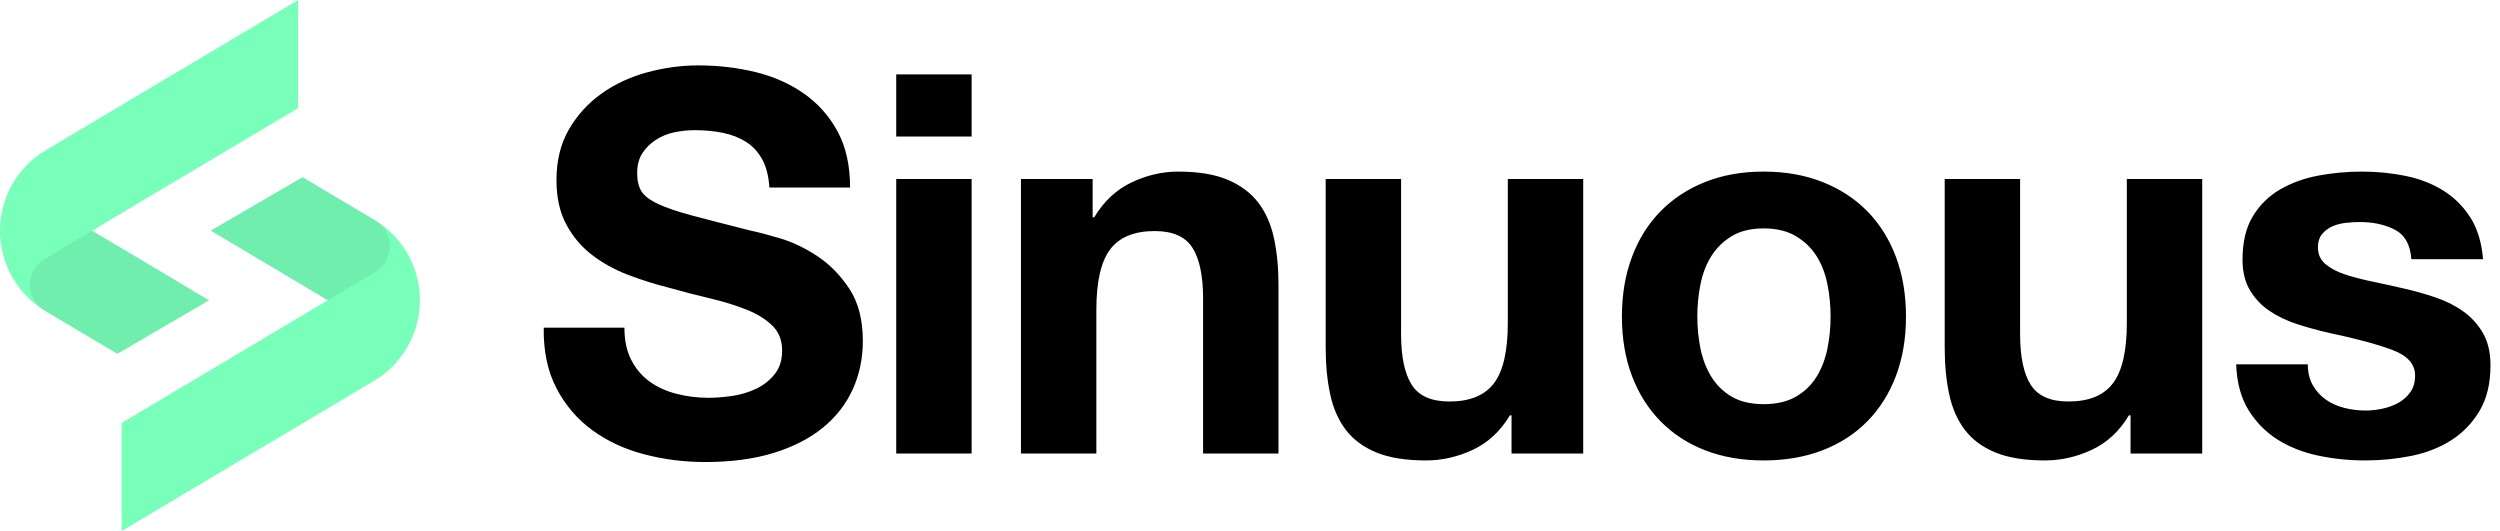
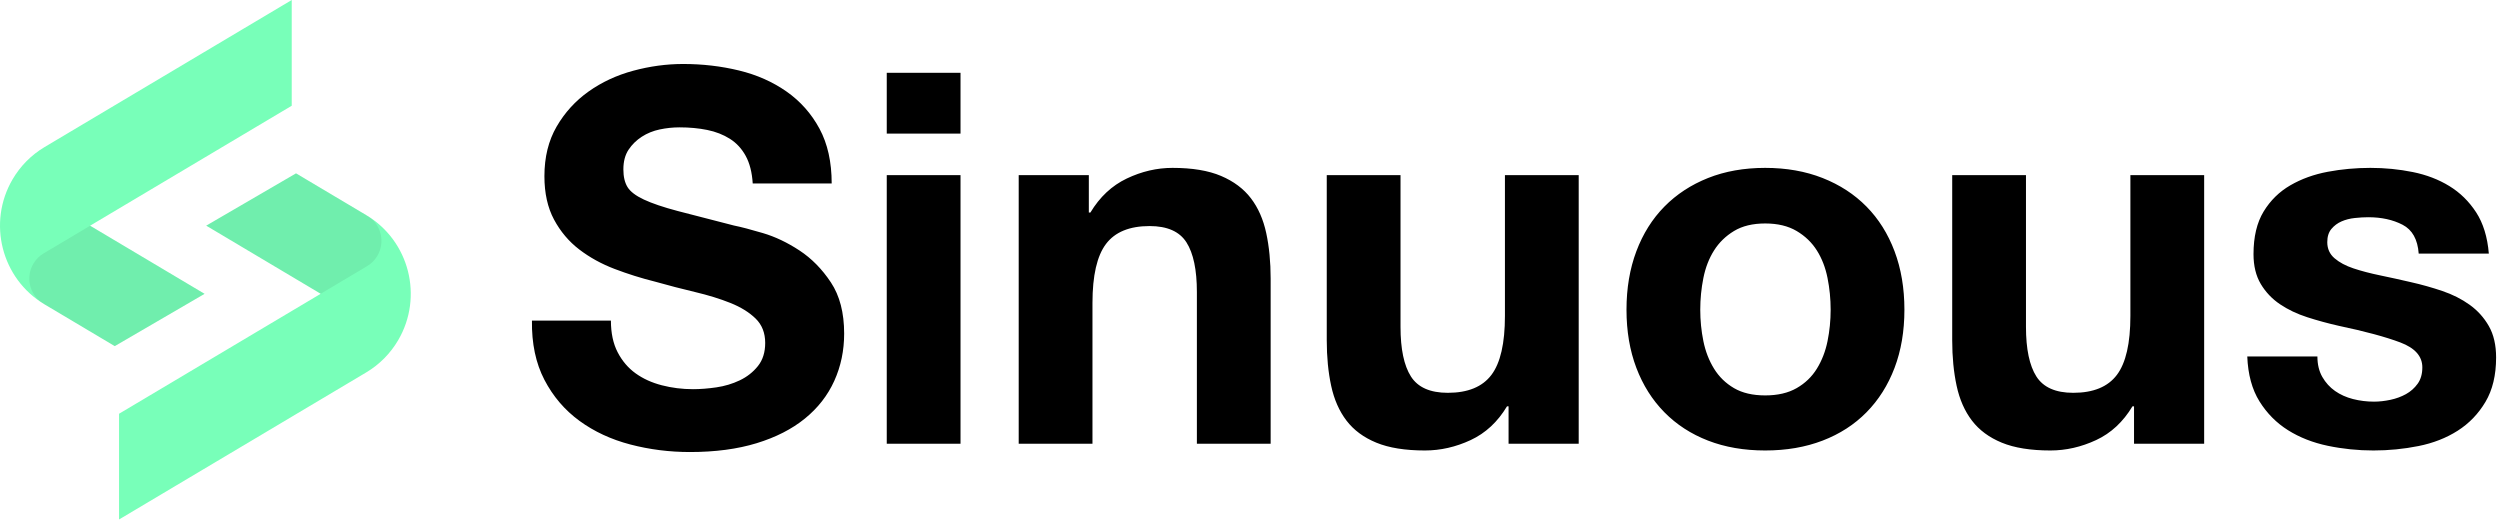
- <svg xmlns="http://www.w3.org/2000/svg" width="226" height="48" viewBox="0 0 226 48">
+ <svg xmlns="http://www.w3.org/2000/svg" height="48" viewBox="0 0 231 48" width="231">
  <g fill="none" fill-rule="evenodd">
-     <g transform="rotate(180 18.978 24)">
-       <path fill="#78FFB9" d="M18.903,27.15 L10.603,31.982 L4.117,28.123 C0.136,25.754 -1.186,20.581 1.163,16.568 C1.882,15.339 2.898,14.314 4.117,13.589 L26.956,0 L26.956,9.77 L8.324,20.856 L18.903,27.15 Z" />
-       <path fill="#000" fill-opacity=".07" d="M8.326,20.857 L18.903,27.15 L10.603,31.982 L4.117,28.123 C4.031,28.072 3.947,28.019 3.864,27.966 C2.719,27.166 2.364,25.597 3.084,24.368 C3.314,23.974 3.64,23.645 4.031,23.412 L8.326,20.857 Z" />
+     <g transform="matrix(-1 0 0 -1 37.956 48)">
+       <path d="m18.903 27.15-8.3 4.832-6.486-3.859c-3.98-2.368-5.303-7.542-2.954-11.555.719-1.229 1.736-2.254 2.954-2.979l22.839-13.589v9.77l-18.632 11.085z" fill="#78ffb9" />
+       <path d="m8.326 20.857 10.576 6.293-8.3 4.832-6.486-3.859c-.086-.051-.17-.103-.253-.157-1.145-.8-1.499-2.369-.78-3.598.231-.394.557-.723.948-.955z" fill="#000" fill-opacity=".07" />
    </g>
-     <path fill="#78FFB9" d="M18.903,27.15 L10.603,31.982 L4.117,28.123 C0.136,25.754 -1.186,20.581 1.163,16.568 C1.882,15.339 2.898,14.314 4.117,13.589 L26.956,0 L26.956,9.77 L8.324,20.856 L18.903,27.15 Z" />
-     <path fill="#000" fill-opacity=".07" d="M8.326,20.857 L18.903,27.15 L10.603,31.982 L4.117,28.123 C4.031,28.072 3.947,28.019 3.864,27.966 C2.719,27.166 2.364,25.597 3.084,24.368 C3.314,23.974 3.64,23.645 4.031,23.412 L8.326,20.857 Z" />
-     <path fill="#000" fill-rule="nonzero" d="M56.448,29.624 C56.448,30.776 56.656,31.752 57.072,32.552 C57.488,33.352 58.04,34 58.728,34.496 C59.416,34.992 60.224,35.36 61.152,35.6 C62.08,35.84 63.04,35.96 64.032,35.96 C64.704,35.96 65.424,35.904 66.192,35.792 C66.96,35.68 67.68,35.464 68.352,35.144 C69.024,34.824 69.584,34.384 70.032,33.824 C70.48,33.264 70.704,32.552 70.704,31.688 C70.704,30.76 70.408,30.008 69.816,29.432 C69.224,28.856 68.448,28.376 67.488,27.992 C66.528,27.608 65.44,27.272 64.224,26.984 C63.008,26.696 61.776,26.376 60.528,26.024 C59.248,25.704 58,25.312 56.784,24.848 C55.568,24.384 54.48,23.784 53.52,23.048 C52.56,22.312 51.784,21.392 51.192,20.288 C50.6,19.184 50.304,17.848 50.304,16.28 C50.304,14.52 50.68,12.992 51.432,11.696 C52.184,10.4 53.168,9.32 54.384,8.456 C55.6,7.592 56.976,6.952 58.512,6.536 C60.048,6.12 61.584,5.912 63.12,5.912 C64.912,5.912 66.632,6.112 68.28,6.512 C69.928,6.912 71.392,7.56 72.672,8.456 C73.952,9.352 74.968,10.496 75.72,11.888 C76.472,13.28 76.848,14.968 76.848,16.952 L69.552,16.952 C69.488,15.928 69.272,15.08 68.904,14.408 C68.536,13.736 68.048,13.208 67.44,12.824 C66.832,12.44 66.136,12.168 65.352,12.008 C64.568,11.848 63.712,11.768 62.784,11.768 C62.176,11.768 61.568,11.832 60.96,11.96 C60.352,12.088 59.8,12.312 59.304,12.632 C58.808,12.952 58.4,13.352 58.08,13.832 C57.76,14.312 57.6,14.92 57.6,15.656 C57.6,16.328 57.728,16.872 57.984,17.288 C58.24,17.704 58.744,18.088 59.496,18.44 C60.248,18.792 61.288,19.144 62.616,19.496 C63.944,19.848 65.68,20.296 67.824,20.84 C68.464,20.968 69.352,21.2 70.488,21.536 C71.624,21.872 72.752,22.408 73.872,23.144 C74.992,23.88 75.96,24.864 76.776,26.096 C77.592,27.328 78,28.904 78,30.824 C78,32.392 77.696,33.848 77.088,35.192 C76.48,36.536 75.576,37.696 74.376,38.672 C73.176,39.648 71.688,40.408 69.912,40.952 C68.136,41.496 66.08,41.768 63.744,41.768 C61.856,41.768 60.024,41.536 58.248,41.072 C56.472,40.608 54.904,39.88 53.544,38.888 C52.184,37.896 51.104,36.632 50.304,35.096 C49.504,33.56 49.12,31.736 49.152,29.624 L56.448,29.624 Z M87.835,12.344 L81.019,12.344 L81.019,6.728 L87.835,6.728 L87.835,12.344 Z M81.019,16.184 L87.835,16.184 L87.835,41 L81.019,41 L81.019,16.184 Z M92.295,16.184 L98.775,16.184 L98.775,19.64 L98.919,19.64 C99.783,18.2 100.903,17.152 102.279,16.496 C103.655,15.84 105.063,15.512 106.503,15.512 C108.327,15.512 109.823,15.76 110.991,16.256 C112.159,16.752 113.079,17.44 113.751,18.32 C114.423,19.2 114.895,20.272 115.167,21.536 C115.439,22.8 115.575,24.2 115.575,25.736 L115.575,41 L108.759,41 L108.759,26.984 C108.759,24.936 108.439,23.408 107.799,22.4 C107.159,21.392 106.023,20.888 104.391,20.888 C102.535,20.888 101.191,21.44 100.359,22.544 C99.527,23.648 99.111,25.464 99.111,27.992 L99.111,41 L92.295,41 L92.295,16.184 Z M143.122,41 L136.642,41 L136.642,37.544 L136.498,37.544 C135.634,38.984 134.514,40.024 133.138,40.664 C131.762,41.304 130.354,41.624 128.914,41.624 C127.09,41.624 125.594,41.384 124.426,40.904 C123.258,40.424 122.338,39.744 121.666,38.864 C120.994,37.984 120.522,36.912 120.25,35.648 C119.978,34.384 119.842,32.984 119.842,31.448 L119.842,16.184 L126.658,16.184 L126.658,30.2 C126.658,32.248 126.978,33.776 127.618,34.784 C128.258,35.792 129.394,36.296 131.026,36.296 C132.882,36.296 134.226,35.744 135.058,34.64 C135.89,33.536 136.306,31.72 136.306,29.192 L136.306,16.184 L143.122,16.184 L143.122,41 Z M153.437,28.616 C153.437,29.608 153.533,30.576 153.725,31.52 C153.917,32.464 154.245,33.312 154.709,34.064 C155.173,34.816 155.789,35.416 156.557,35.864 C157.325,36.312 158.285,36.536 159.437,36.536 C160.589,36.536 161.557,36.312 162.341,35.864 C163.125,35.416 163.749,34.816 164.213,34.064 C164.677,33.312 165.005,32.464 165.197,31.52 C165.389,30.576 165.485,29.608 165.485,28.616 C165.485,27.624 165.389,26.648 165.197,25.688 C165.005,24.728 164.677,23.88 164.213,23.144 C163.749,22.408 163.125,21.808 162.341,21.344 C161.557,20.88 160.589,20.648 159.437,20.648 C158.285,20.648 157.325,20.88 156.557,21.344 C155.789,21.808 155.173,22.408 154.709,23.144 C154.245,23.88 153.917,24.728 153.725,25.688 C153.533,26.648 153.437,27.624 153.437,28.616 Z M146.621,28.616 C146.621,26.632 146.925,24.832 147.533,23.216 C148.141,21.6 149.005,20.224 150.125,19.088 C151.245,17.952 152.589,17.072 154.157,16.448 C155.725,15.824 157.485,15.512 159.437,15.512 C161.389,15.512 163.157,15.824 164.741,16.448 C166.325,17.072 167.677,17.952 168.797,19.088 C169.917,20.224 170.781,21.6 171.389,23.216 C171.997,24.832 172.301,26.632 172.301,28.616 C172.301,30.6 171.997,32.392 171.389,33.992 C170.781,35.592 169.917,36.96 168.797,38.096 C167.677,39.232 166.325,40.104 164.741,40.712 C163.157,41.32 161.389,41.624 159.437,41.624 C157.485,41.624 155.725,41.32 154.157,40.712 C152.589,40.104 151.245,39.232 150.125,38.096 C149.005,36.96 148.141,35.592 147.533,33.992 C146.925,32.392 146.621,30.6 146.621,28.616 Z M199.081,41 L192.601,41 L192.601,37.544 L192.457,37.544 C191.593,38.984 190.473,40.024 189.097,40.664 C187.721,41.304 186.313,41.624 184.873,41.624 C183.049,41.624 181.553,41.384 180.385,40.904 C179.217,40.424 178.297,39.744 177.625,38.864 C176.953,37.984 176.481,36.912 176.209,35.648 C175.937,34.384 175.801,32.984 175.801,31.448 L175.801,16.184 L182.617,16.184 L182.617,30.2 C182.617,32.248 182.937,33.776 183.577,34.784 C184.217,35.792 185.353,36.296 186.985,36.296 C188.841,36.296 190.185,35.744 191.017,34.64 C191.849,33.536 192.265,31.72 192.265,29.192 L192.265,16.184 L199.081,16.184 L199.081,41 Z M208.628,32.936 C208.628,33.672 208.78,34.304 209.084,34.832 C209.388,35.36 209.78,35.792 210.26,36.128 C210.74,36.464 211.292,36.712 211.916,36.872 C212.54,37.032 213.188,37.112 213.86,37.112 C214.34,37.112 214.844,37.056 215.372,36.944 C215.9,36.832 216.38,36.656 216.812,36.416 C217.244,36.176 217.604,35.856 217.892,35.456 C218.18,35.056 218.324,34.552 218.324,33.944 C218.324,32.92 217.644,32.152 216.284,31.64 C214.924,31.128 213.028,30.616 210.596,30.104 C209.604,29.88 208.636,29.616 207.692,29.312 C206.748,29.008 205.908,28.608 205.172,28.112 C204.436,27.616 203.844,26.992 203.396,26.24 C202.948,25.488 202.724,24.568 202.724,23.48 C202.724,21.88 203.036,20.568 203.66,19.544 C204.284,18.52 205.108,17.712 206.132,17.12 C207.156,16.528 208.308,16.112 209.588,15.872 C210.868,15.632 212.18,15.512 213.524,15.512 C214.868,15.512 216.172,15.64 217.436,15.896 C218.7,16.152 219.828,16.584 220.82,17.192 C221.812,17.8 222.636,18.608 223.292,19.616 C223.948,20.624 224.34,21.896 224.468,23.432 L217.988,23.432 C217.892,22.12 217.396,21.232 216.5,20.768 C215.604,20.304 214.548,20.072 213.332,20.072 C212.948,20.072 212.532,20.096 212.084,20.144 C211.636,20.192 211.228,20.296 210.86,20.456 C210.492,20.616 210.18,20.848 209.924,21.152 C209.668,21.456 209.54,21.864 209.54,22.376 C209.54,22.984 209.764,23.48 210.212,23.864 C210.66,24.248 211.244,24.56 211.964,24.8 C212.684,25.04 213.508,25.256 214.436,25.448 C215.364,25.64 216.308,25.848 217.268,26.072 C218.26,26.296 219.228,26.568 220.172,26.888 C221.116,27.208 221.956,27.632 222.692,28.16 C223.428,28.688 224.02,29.344 224.468,30.128 C224.916,30.912 225.14,31.88 225.14,33.032 C225.14,34.664 224.812,36.032 224.156,37.136 C223.5,38.24 222.644,39.128 221.588,39.8 C220.532,40.472 219.324,40.944 217.964,41.216 C216.604,41.488 215.22,41.624 213.812,41.624 C212.372,41.624 210.964,41.48 209.588,41.192 C208.212,40.904 206.988,40.424 205.916,39.752 C204.844,39.08 203.964,38.192 203.276,37.088 C202.588,35.984 202.212,34.6 202.148,32.936 L208.628,32.936 Z" />
+     <path d="m18.903 27.15-8.3 4.832-6.486-3.859c-3.98-2.368-5.303-7.542-2.954-11.555.719-1.229 1.736-2.254 2.954-2.979l22.839-13.589v9.77l-18.632 11.085z" fill="#78ffb9" />
+     <g fill="#000">
+       <path d="m8.326 20.857 10.576 6.293-8.3 4.832-6.486-3.859c-.086-.051-.17-.103-.253-.157-1.145-.8-1.499-2.369-.78-3.598.231-.394.557-.723.948-.955z" fill-opacity=".07" />
+       <path d="m56.448 29.624c0 1.152.208 2.128.624 2.928s.968 1.448 1.656 1.944 1.496.864 2.424 1.104 1.888.36 2.88.36c.672 0 1.392-.056 2.16-.168s1.488-.328 2.16-.648 1.232-.76 1.68-1.32.672-1.272.672-2.136c0-.928-.296-1.68-.888-2.256s-1.368-1.056-2.328-1.44-2.048-.72-3.264-1.008-2.448-.608-3.696-.96c-1.28-.32-2.528-.712-3.744-1.176s-2.304-1.064-3.264-1.8-1.736-1.656-2.328-2.76-.888-2.44-.888-4.008c0-1.76.376-3.288 1.128-4.584s1.736-2.376 2.952-3.24 2.592-1.504 4.128-1.92 3.072-.624 4.608-.624c1.792 0 3.512.2 5.16.6s3.112 1.048 4.392 1.944 2.296 2.04 3.048 3.432 1.128 3.08 1.128 5.064h-7.296c-.064-1.024-.28-1.872-.648-2.544s-.856-1.2-1.464-1.584-1.304-.656-2.088-.816-1.64-.24-2.568-.24c-.608 0-1.216.064-1.824.192s-1.16.352-1.656.672-.904.72-1.224 1.2-.48 1.088-.48 1.824c0 .672.128 1.216.384 1.632s.76.8 1.512 1.152 1.792.704 3.12 1.056 3.064.8 5.208 1.344c.64.128 1.528.36 2.664.696s2.264.872 3.384 1.608 2.088 1.72 2.904 2.952 1.224 2.808 1.224 4.728c0 1.568-.304 3.024-.912 4.368s-1.512 2.504-2.712 3.48-2.688 1.736-4.464 2.28-3.832.816-6.168.816c-1.888 0-3.72-.232-5.496-.696s-3.344-1.192-4.704-2.184-2.44-2.256-3.24-3.792-1.184-3.36-1.152-5.472zm32.304-17.28h-6.816v-5.616h6.816zm-6.816 3.84h6.816v24.816h-6.816zm12.192 0h6.48v3.456h.144c.864-1.44 1.984-2.488 3.36-3.144s2.784-.984 4.224-.984c1.824 0 3.32.248 4.488.744s2.088 1.184 2.76 2.064 1.144 1.952 1.416 3.216.408 2.664.408 4.2v15.264h-6.816v-14.016c0-2.048-.32-3.576-.96-4.584s-1.776-1.512-3.408-1.512c-1.856 0-3.2.552-4.032 1.656s-1.248 2.92-1.248 5.448v13.008h-6.816zm51.744 24.816h-6.48v-3.456h-.144c-.864 1.44-1.984 2.48-3.36 3.12s-2.784.96-4.224.96c-1.824 0-3.32-.24-4.488-.72s-2.088-1.16-2.76-2.04-1.144-1.952-1.416-3.216-.408-2.664-.408-4.2v-15.264h6.816v14.016c0 2.048.32 3.576.96 4.584s1.776 1.512 3.408 1.512c1.856 0 3.2-.552 4.032-1.656s1.248-2.92 1.248-5.448v-13.008h6.816zm11.232-12.384c0 .992.096 1.96.288 2.904s.52 1.792.984 2.544 1.08 1.352 1.848 1.8 1.728.672 2.88.672 2.12-.224 2.904-.672 1.408-1.048 1.872-1.8.792-1.6.984-2.544.288-1.912.288-2.904-.096-1.968-.288-2.928-.52-1.808-.984-2.544-1.088-1.336-1.872-1.8-1.752-.696-2.904-.696-2.112.232-2.88.696-1.384 1.064-1.848 1.8-.792 1.584-.984 2.544-.288 1.936-.288 2.928zm-6.816 0c0-1.984.304-3.784.912-5.4s1.472-2.992 2.592-4.128 2.464-2.016 4.032-2.64 3.328-.936 5.28-.936 3.72.312 5.304.936 2.936 1.504 4.056 2.64 1.984 2.512 2.592 4.128.912 3.416.912 5.4-.304 3.776-.912 5.376-1.472 2.968-2.592 4.104-2.472 2.008-4.056 2.616-3.352.912-5.304.912-3.712-.304-5.28-.912-2.912-1.48-4.032-2.616-1.984-2.504-2.592-4.104-.912-3.392-.912-5.376zm53.376 12.384h-6.48v-3.456h-.144c-.864 1.44-1.984 2.48-3.36 3.12s-2.784.96-4.224.96c-1.824 0-3.32-.24-4.488-.72s-2.088-1.16-2.76-2.04-1.144-1.952-1.416-3.216-.408-2.664-.408-4.2v-15.264h6.816v14.016c0 2.048.32 3.576.96 4.584s1.776 1.512 3.408 1.512c1.856 0 3.2-.552 4.032-1.656s1.248-2.92 1.248-5.448v-13.008h6.816zm10.464-8.064c0 .736.152 1.368.456 1.896s.696.96 1.176 1.296 1.032.584 1.656.744 1.272.24 1.944.24c.48 0 .984-.056 1.512-.168s1.008-.288 1.44-.528.792-.56 1.08-.96.432-.904.432-1.512c0-1.024-.68-1.792-2.04-2.304s-3.256-1.024-5.688-1.536c-.992-.224-1.96-.488-2.904-.792s-1.784-.704-2.52-1.2-1.328-1.12-1.776-1.872-.672-1.672-.672-2.76c0-1.6.312-2.912.936-3.936s1.448-1.832 2.472-2.424 2.176-1.008 3.456-1.248 2.592-.36 3.936-.36 2.648.128 3.912.384 2.392.688 3.384 1.296 1.816 1.416 2.472 2.424 1.048 2.28 1.176 3.816h-6.48c-.096-1.312-.592-2.2-1.488-2.664s-1.952-.696-3.168-.696c-.384 0-.8.024-1.248.072s-.856.152-1.224.312-.68.392-.936.696-.384.712-.384 1.224c0 .608.224 1.104.672 1.488s1.032.696 1.752.936 1.544.456 2.472.648 1.872.4 2.832.624c.992.224 1.96.496 2.904.816s1.784.744 2.52 1.272 1.328 1.184 1.776 1.968.672 1.752.672 2.904c0 1.632-.328 3-.984 4.104s-1.512 1.992-2.568 2.664-2.264 1.144-3.624 1.416-2.744.408-4.152.408c-1.44 0-2.848-.144-4.224-.432s-2.6-.768-3.672-1.44-1.952-1.56-2.64-2.664-1.064-2.488-1.128-4.152z" fill-rule="nonzero" />
+     </g>
  </g>
</svg>
